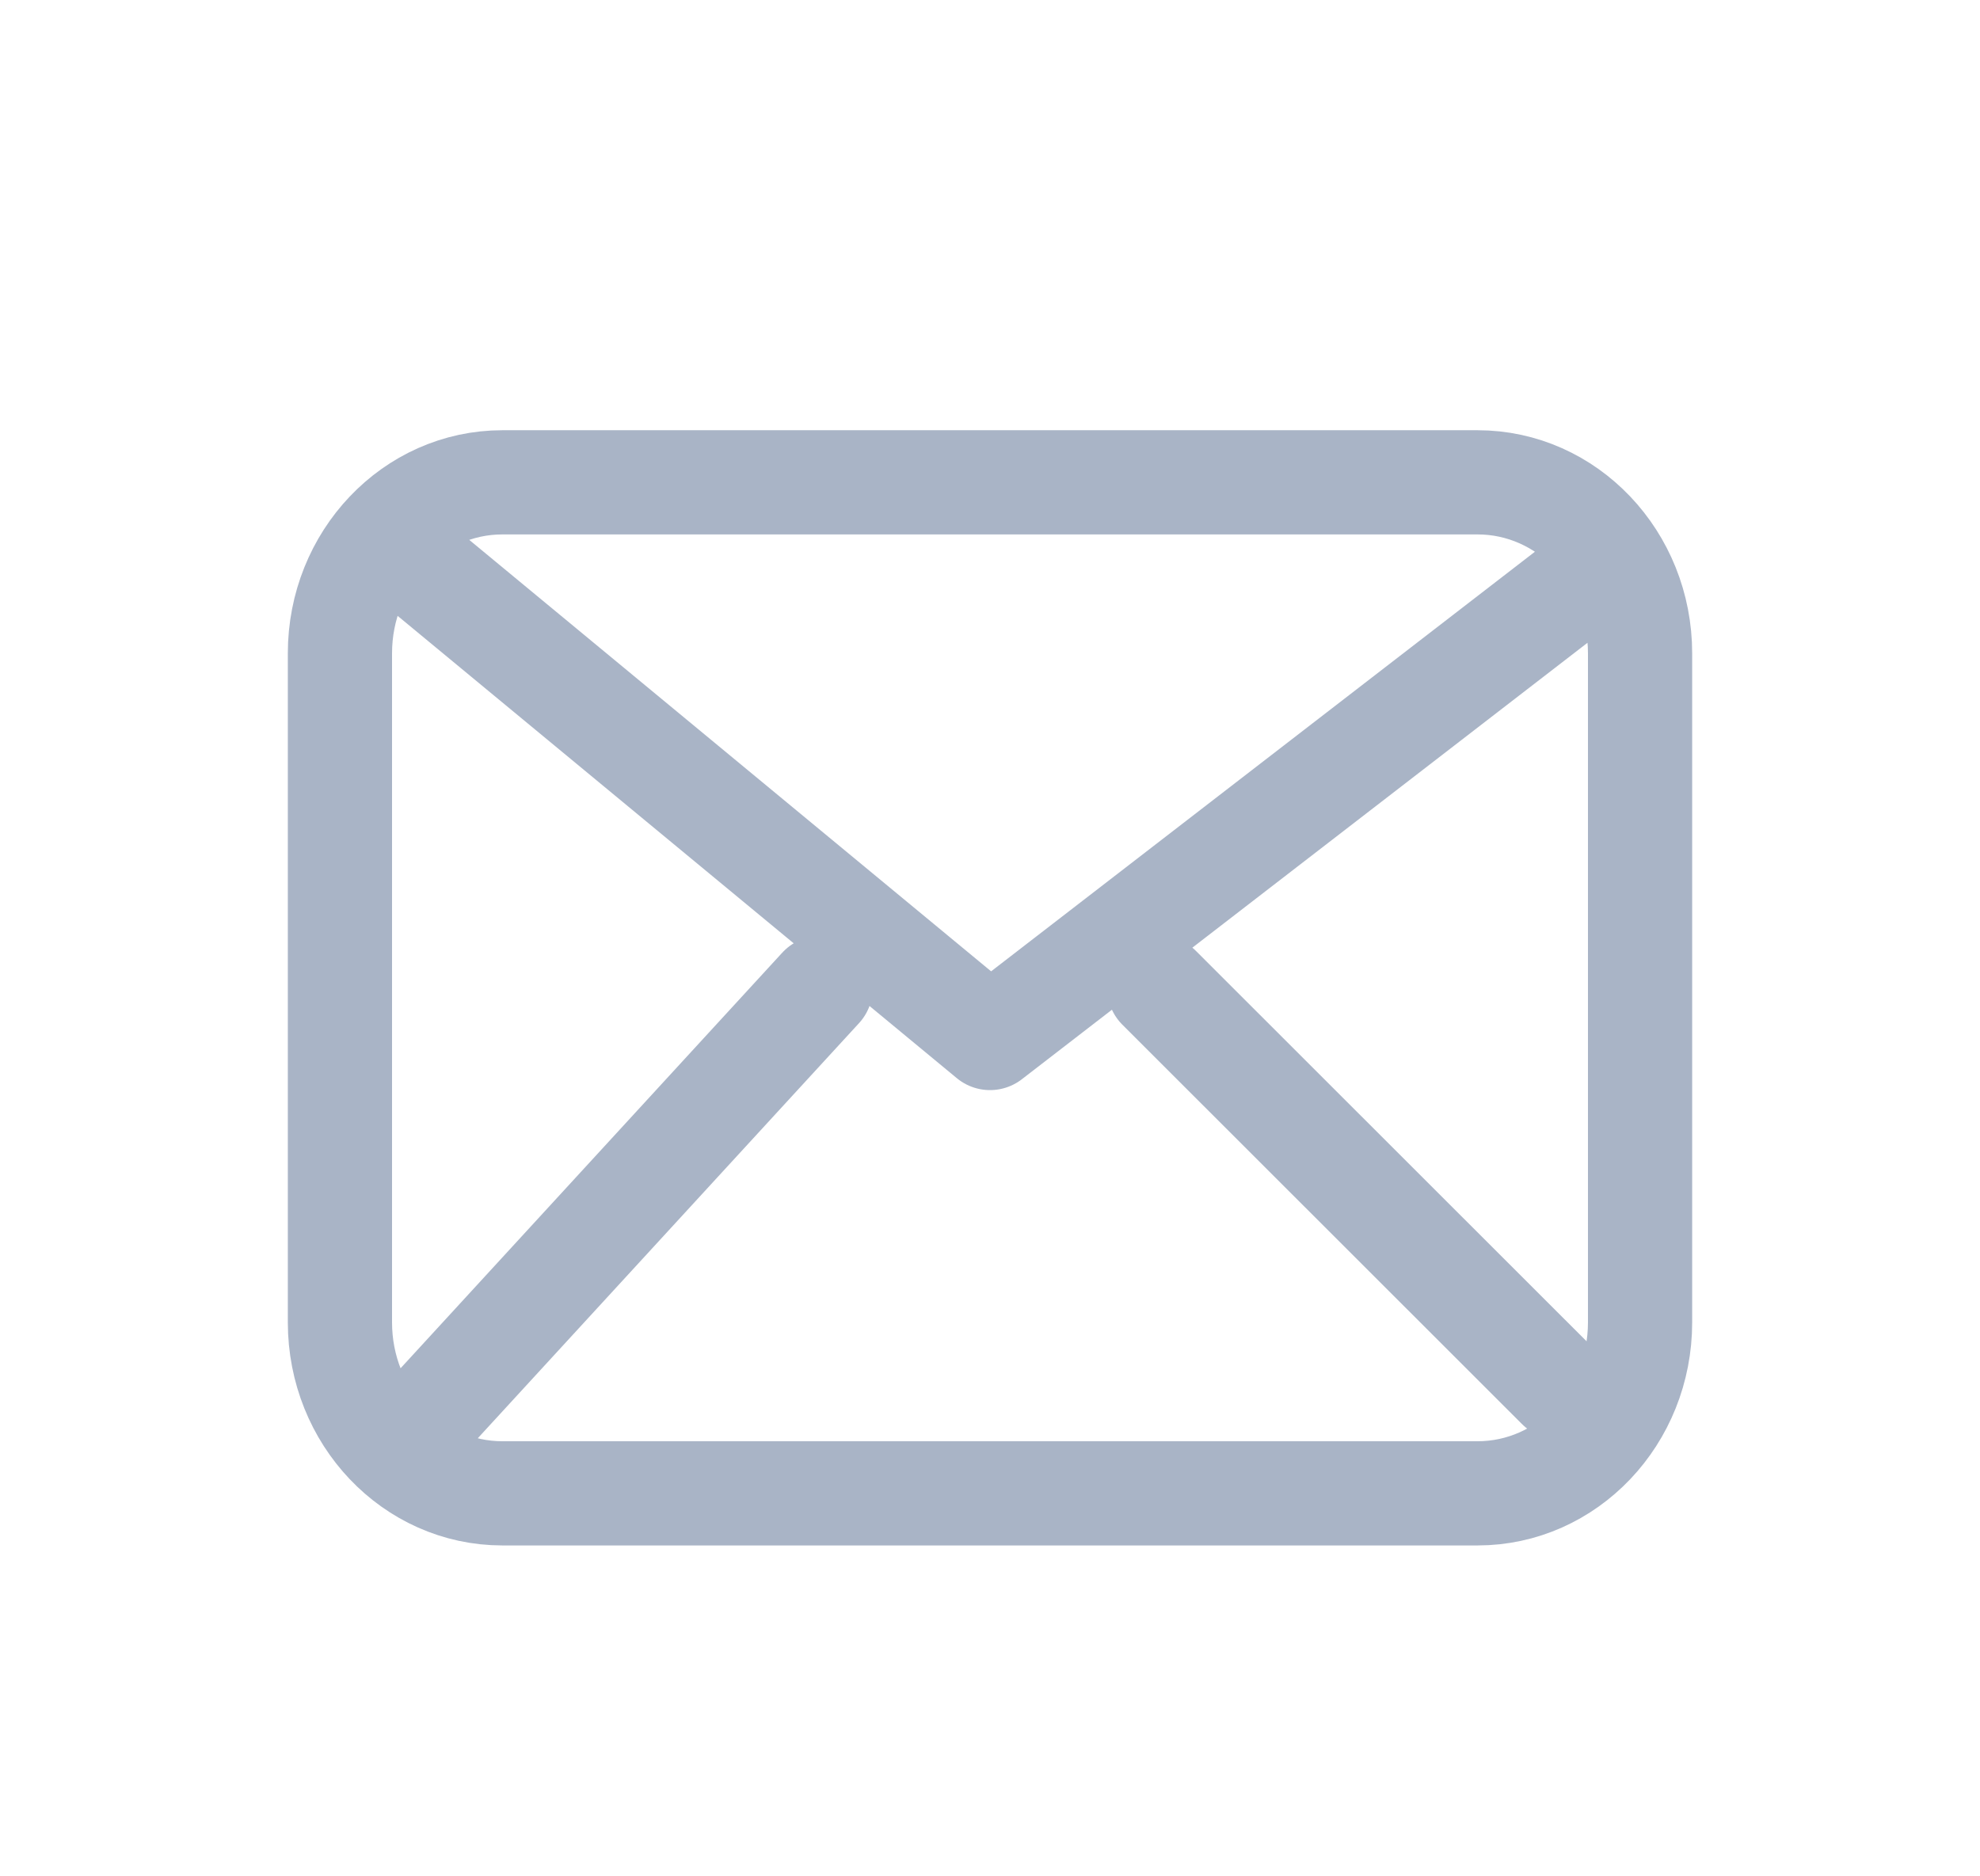
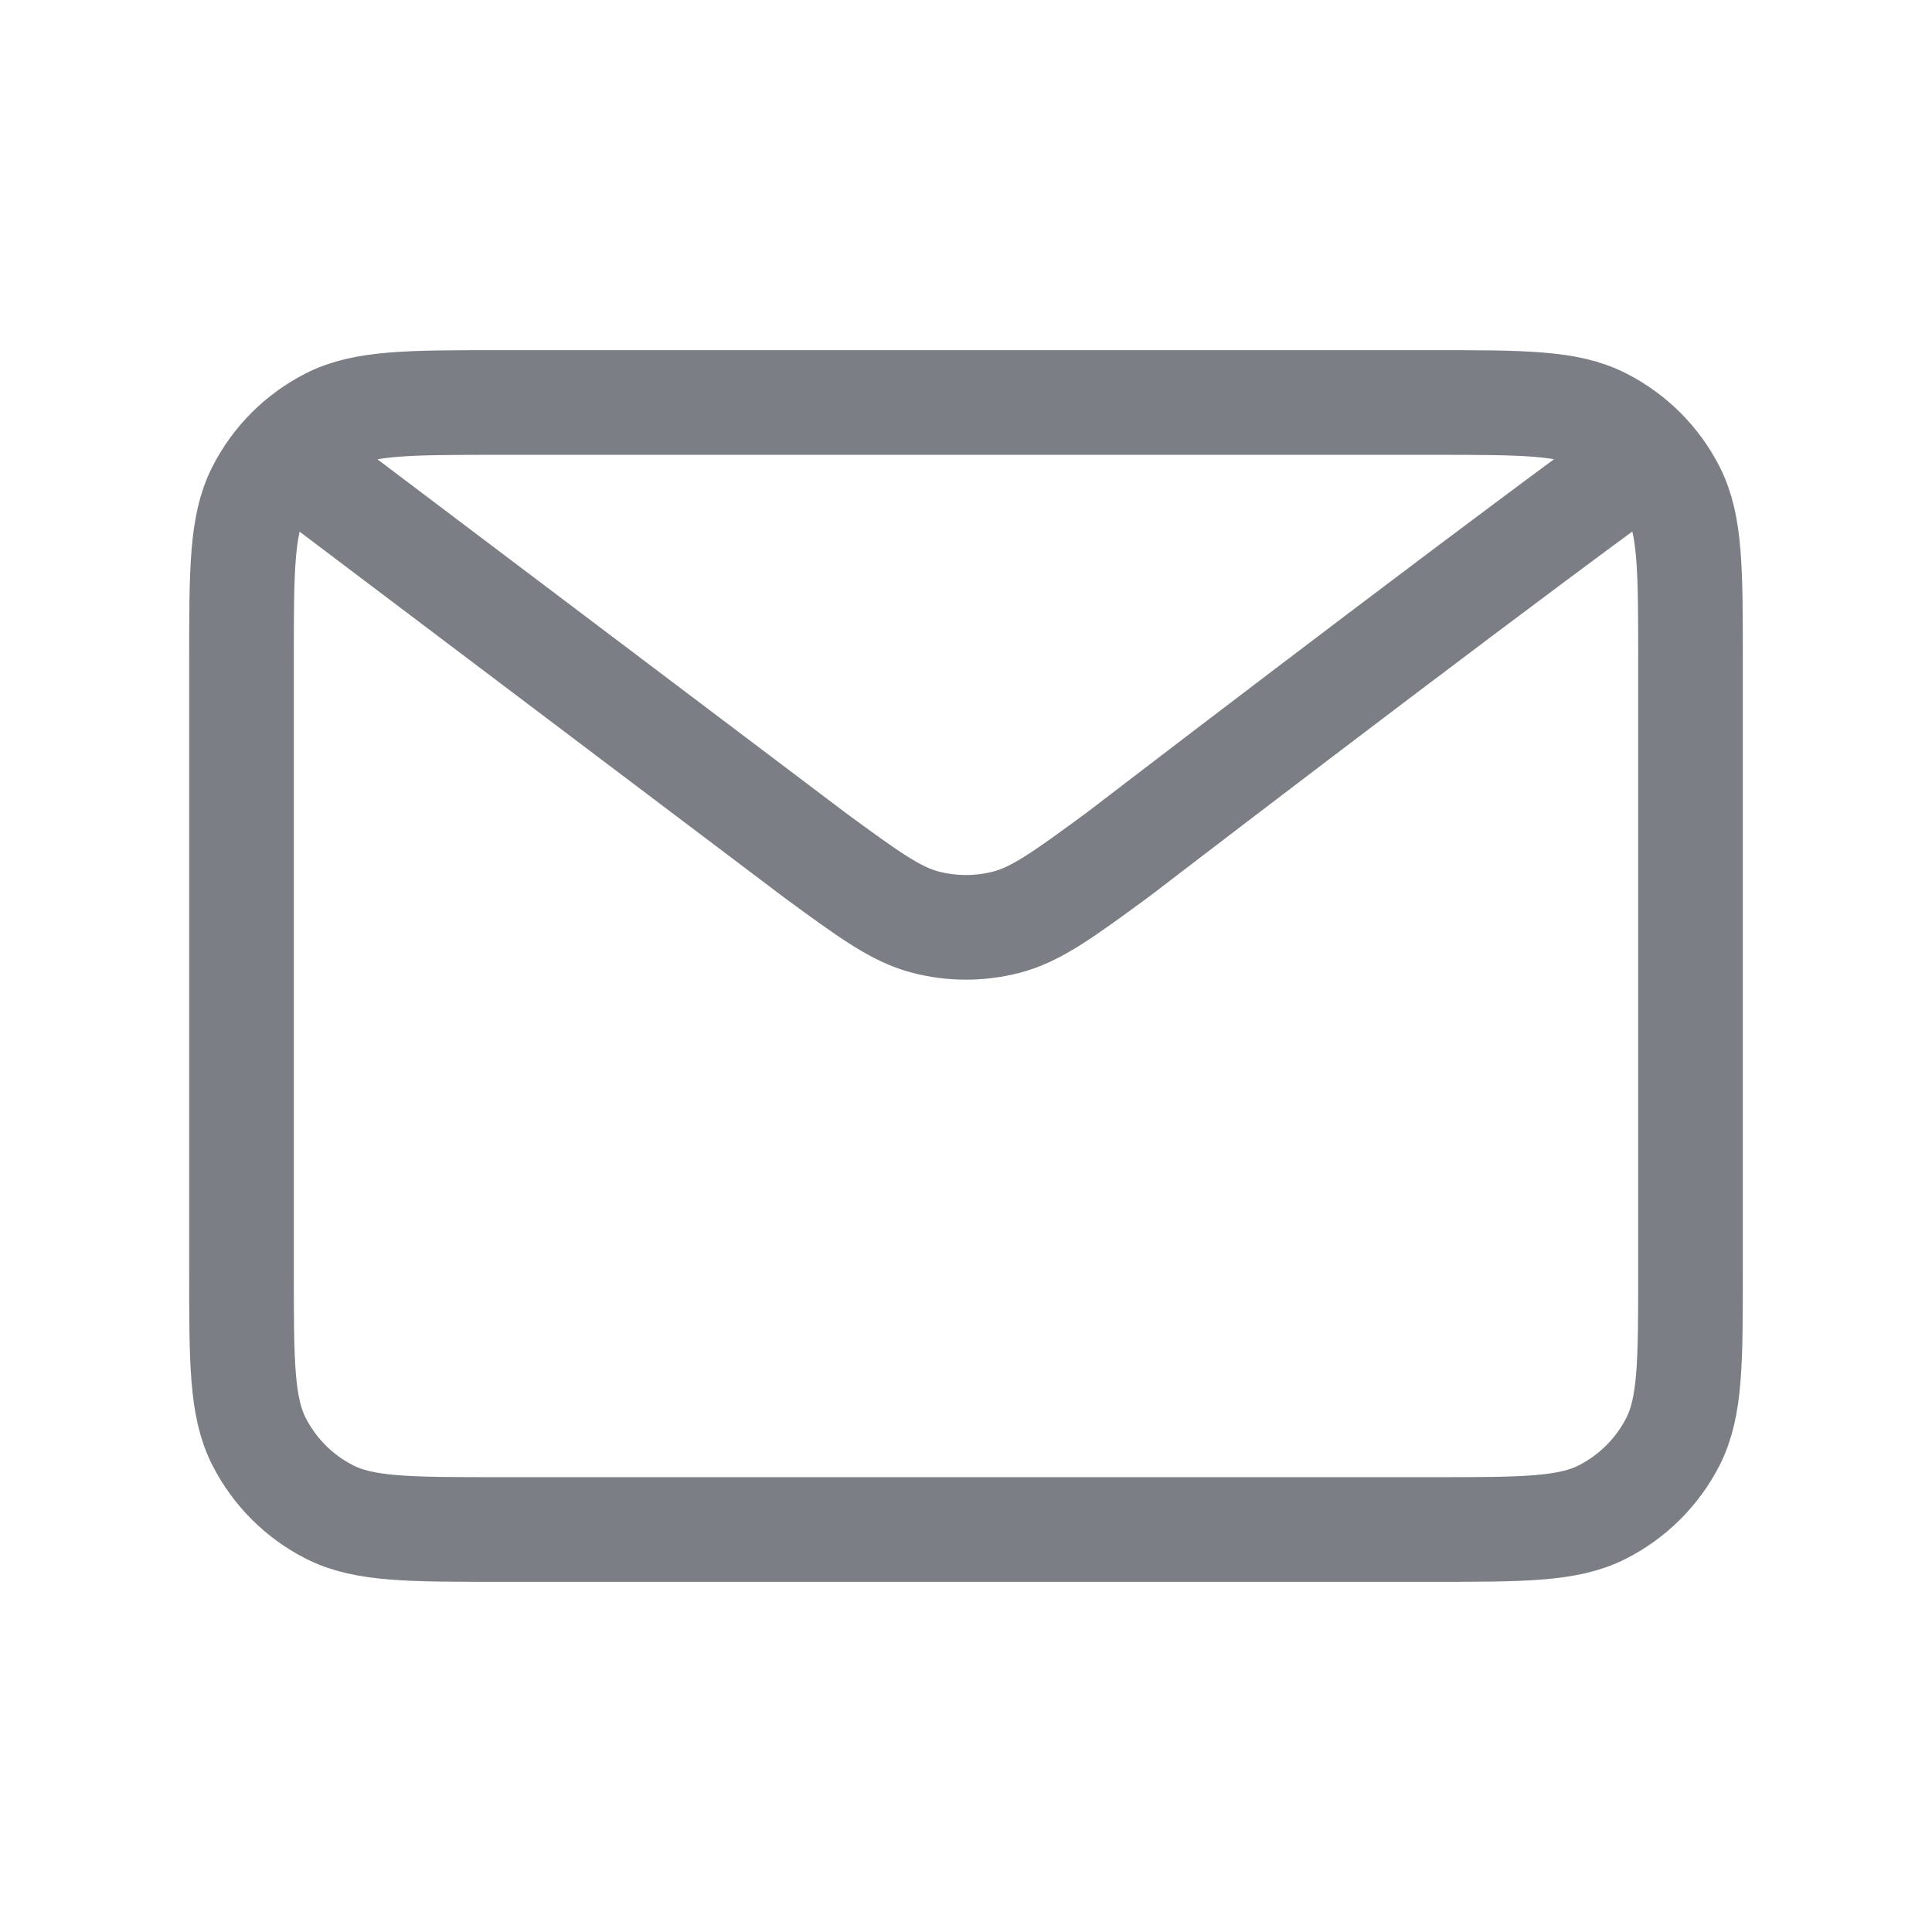
- <svg xmlns="http://www.w3.org/2000/svg" width="19" height="18" viewBox="0 0 19 18" fill="none">
-   <path d="M4.042 5.449L9.5 9.962L15.348 5.449M7.875 9.481L4.042 13.655M14.958 13.313L11.124 9.481M4.821 14.332C3.96 14.332 3.262 13.598 3.262 12.691V6.27C3.262 5.364 3.96 4.629 4.821 4.629H14.178C15.04 4.629 15.738 5.364 15.738 6.27V12.691C15.738 13.598 15.04 14.332 14.178 14.332H4.821Z" stroke="#A9B4C6" stroke-linecap="round" stroke-linejoin="round" />
+ <svg xmlns="http://www.w3.org/2000/svg" width="24" height="24" viewBox="0 0 24 24" fill="none">
+   <path d="M4 6L10.108 10.612L10.11 10.614C10.788 11.111 11.127 11.36 11.499 11.456C11.827 11.541 12.172 11.541 12.501 11.456C12.873 11.36 13.213 11.111 13.893 10.612C13.893 10.612 17.81 7.606 20 6M3 15.8V8.2C3 7.08 3 6.52 3.218 6.092C3.41 5.715 3.715 5.41 4.092 5.218C4.52 5 5.08 5 6.2 5H17.8C18.92 5 19.48 5 19.907 5.218C20.284 5.41 20.59 5.715 20.782 6.092C21 6.519 21 7.079 21 8.197V15.804C21 16.922 21 17.48 20.782 17.908C20.59 18.284 20.284 18.59 19.907 18.782C19.48 19 18.921 19 17.803 19H6.197C5.079 19 4.519 19 4.092 18.782C3.715 18.59 3.41 18.284 3.218 17.908C3 17.48 3 16.92 3 15.8Z" stroke="#7B7E84" stroke-width="1.3" stroke-linecap="round" stroke-linejoin="round" />
</svg>
